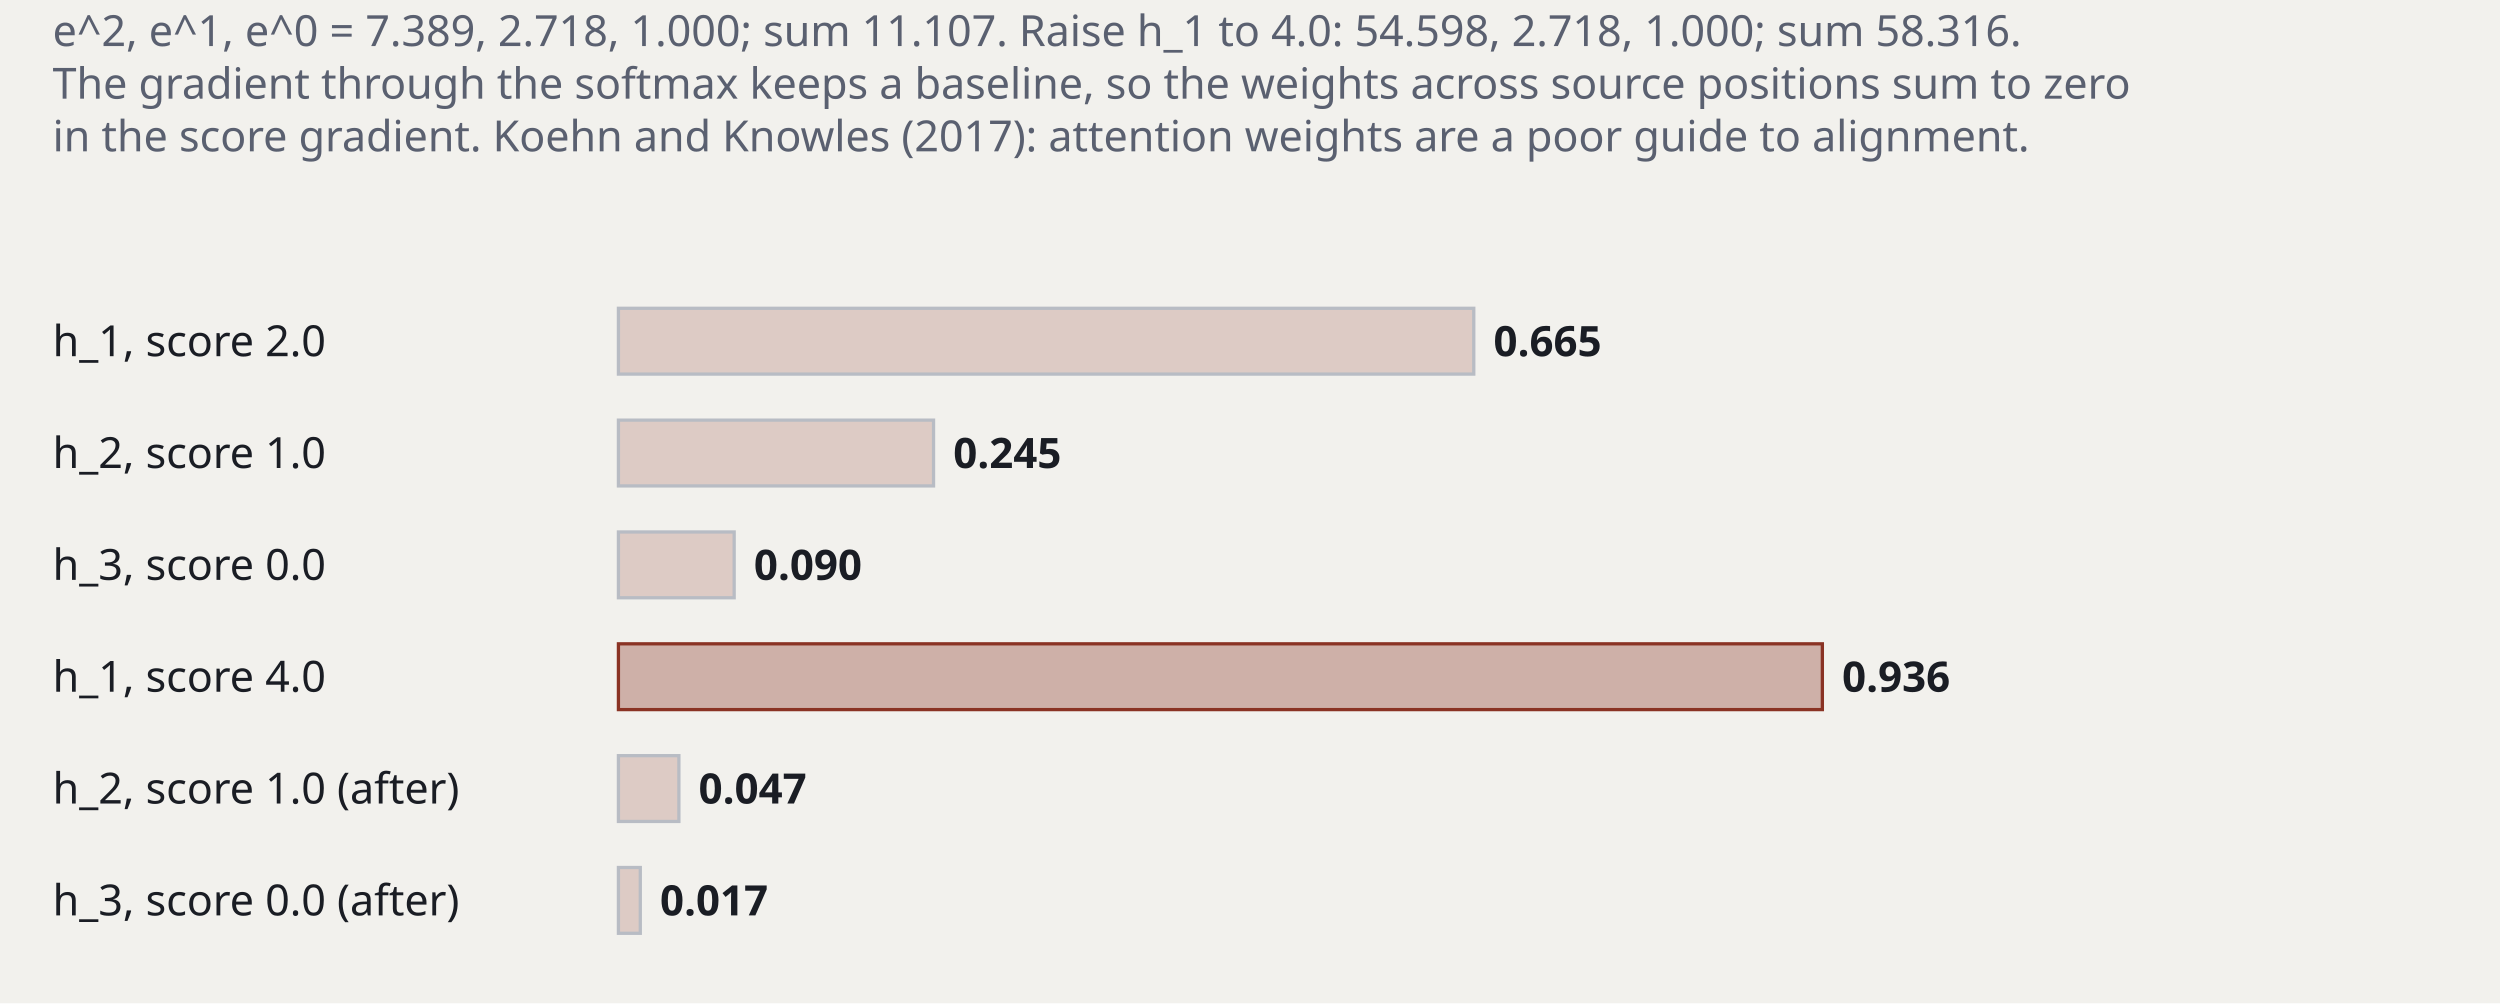
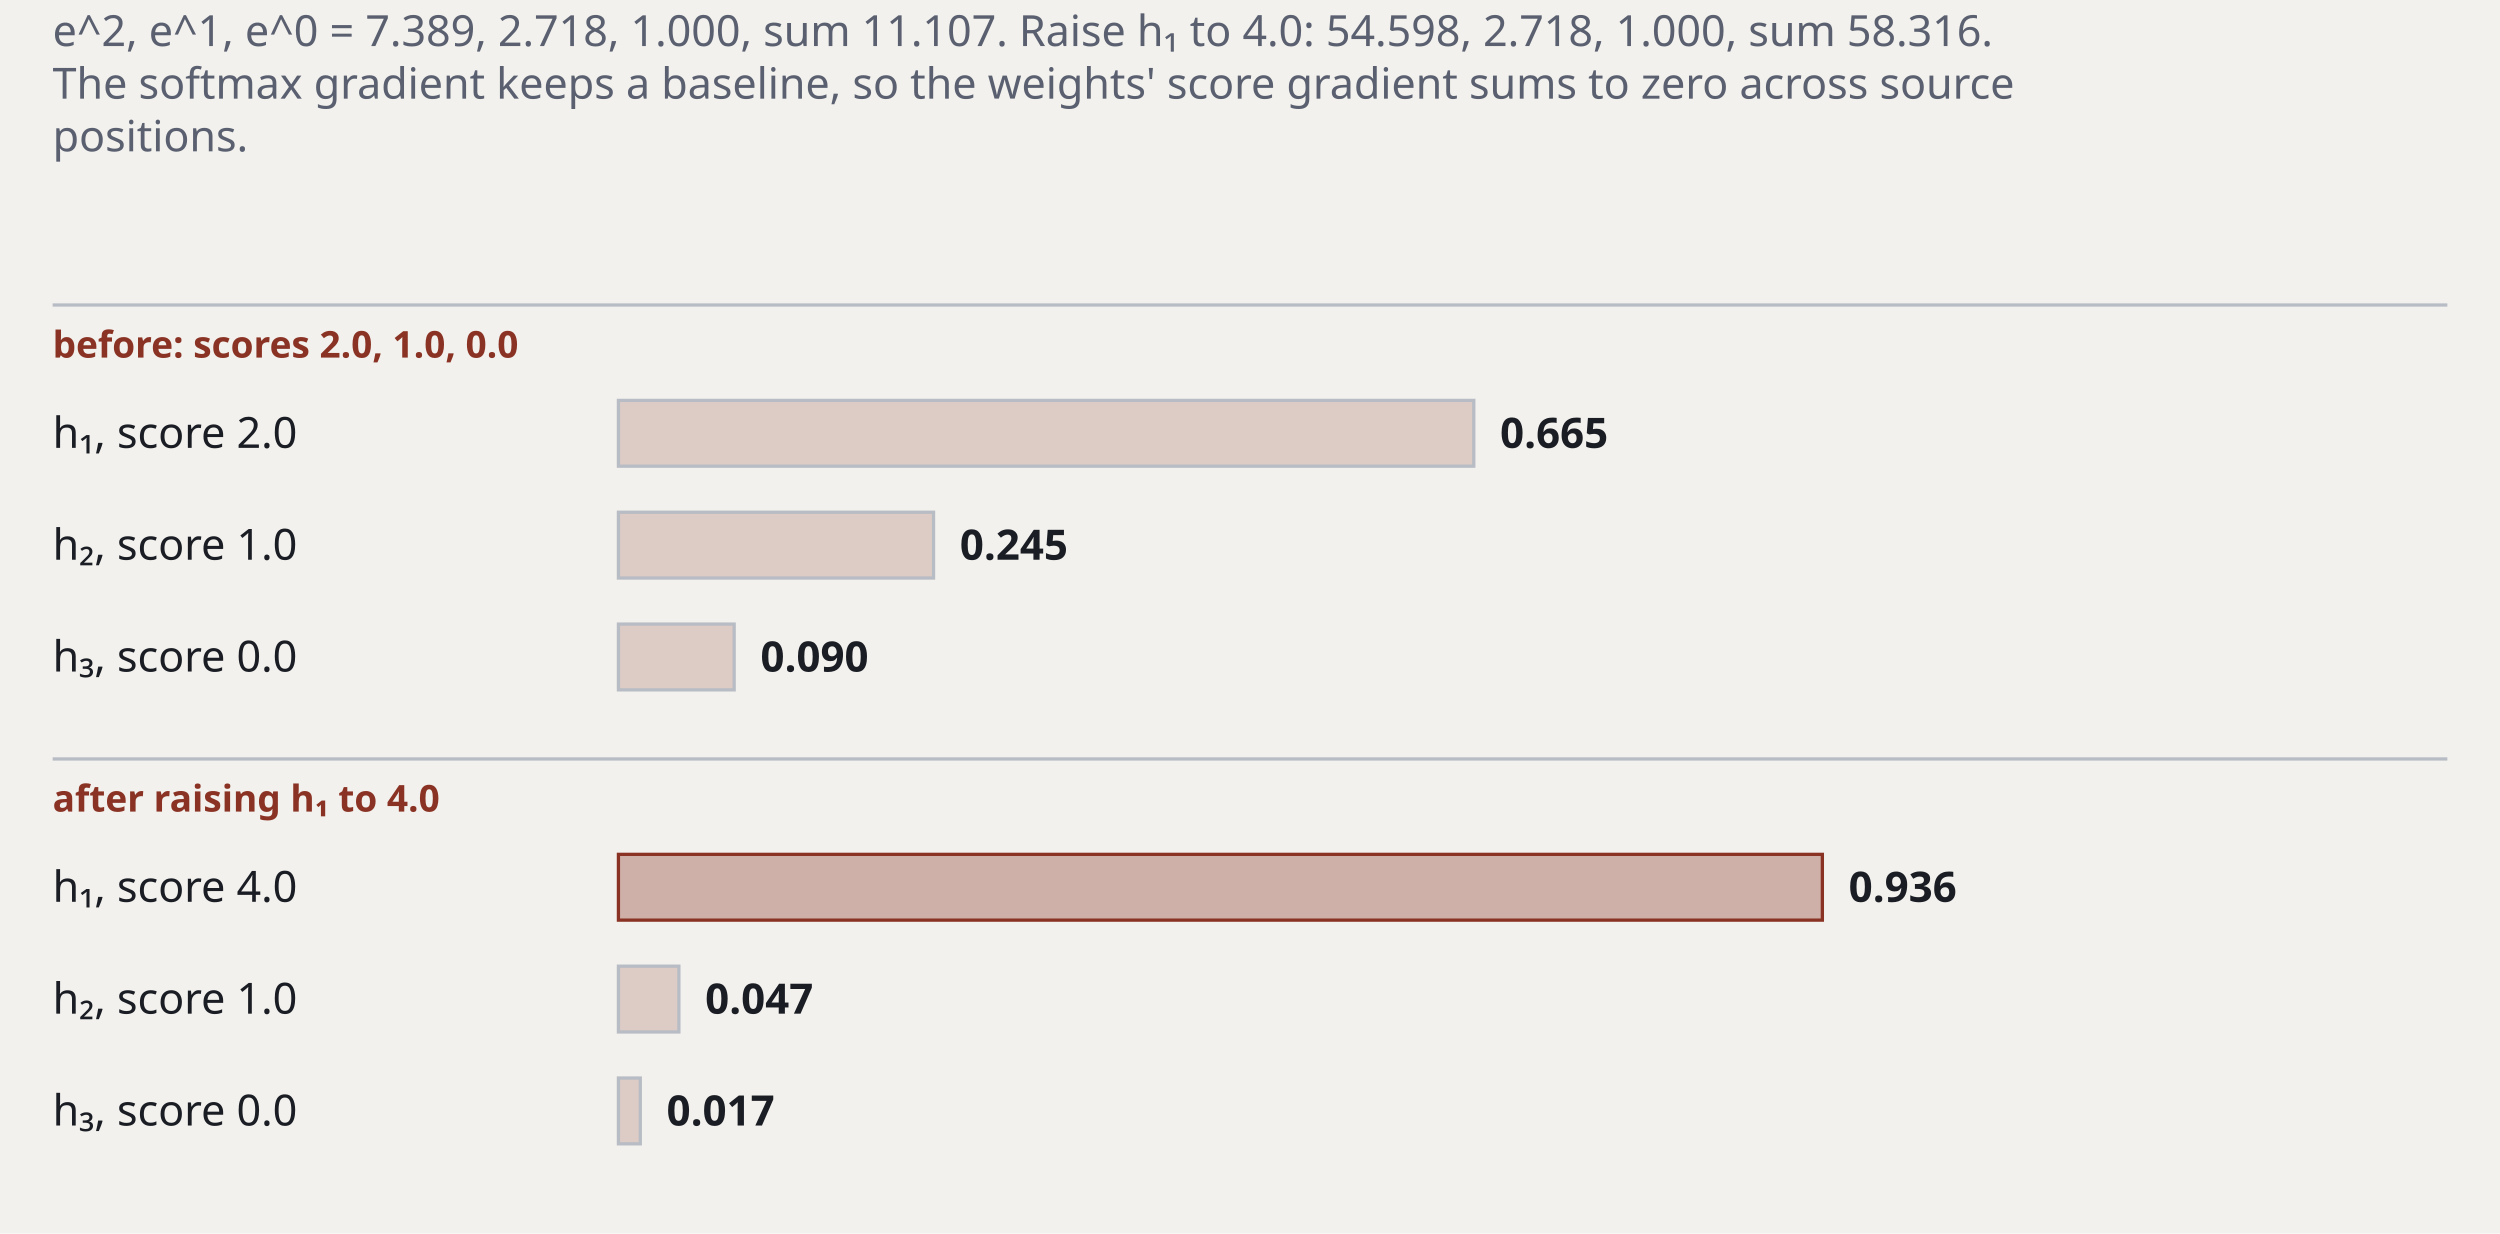
- <svg xmlns="http://www.w3.org/2000/svg" class="fig-svg" viewBox="0 0 760 305" width="100%" role="img" aria-labelledby="fig-title-1894872f" aria-describedby="fig-desc-1894872f">
+ <svg xmlns="http://www.w3.org/2000/svg" class="fig-svg" viewBox="0 0 760 375" width="100%" role="img" aria-labelledby="fig-title-1894872f" aria-describedby="fig-desc-1894872f">
  <defs>
    <marker id="arrow-1894872f" viewBox="0 0 8 8" refX="7" refY="4" markerWidth="7" markerHeight="7" orient="auto">
      <path d="M0,0 L8,4 L0,8 z" fill="var(--color-muted, #5a6070)" />
    </marker>
    <marker id="arrow-accent-1894872f" viewBox="0 0 8 8" refX="7" refY="4" markerWidth="7" markerHeight="7" orient="auto">
      <path d="M0,0 L8,4 L0,8 z" fill="var(--color-accent, #8a3324)" />
    </marker>
  </defs>
-   <rect x="0" y="0" width="760" height="305" fill="var(--color-sheet, #f2f1ed)" />
-   <text x="16.00" y="14.00" font-family="'Hanken Grotesk', ui-sans-serif, system-ui, sans-serif" font-size="13.072" font-weight="400" fill="var(--color-muted, #5a6070)" text-anchor="start">e^2, e^1, e^0 = 7.389, 2.718, 1.000; sum 11.107. Raise h_1 to 4.0: 54.598, 2.718, 1.000; sum 58.316.</text>
-   <text x="16.00" y="30.00" font-family="'Hanken Grotesk', ui-sans-serif, system-ui, sans-serif" font-size="13.072" font-weight="400" fill="var(--color-muted, #5a6070)" text-anchor="start">The gradient through the softmax keeps a baseline, so the weights across source positions sum to zero</text>
-   <text x="16.00" y="46.00" font-family="'Hanken Grotesk', ui-sans-serif, system-ui, sans-serif" font-size="13.072" font-weight="400" fill="var(--color-muted, #5a6070)" text-anchor="start">in the score gradient. Koehn and Knowles (2017): attention weights are a poor guide to alignment.</text>
-   <text x="16.00" y="108.28" font-family="'Hanken Grotesk', ui-sans-serif, system-ui, sans-serif" font-size="13.072" font-weight="400" fill="var(--color-ink, #1a1d24)" text-anchor="start">h_1, score 2.0</text>
-   <rect x="188.00" y="93.72" width="260.03" height="20.00" rx="0" fill="rgba(138, 51, 36, 0.20)" stroke="var(--color-rule, #b8bcc4)" stroke-width="1" />
-   <text x="454.03" y="108.28" font-family="'Hanken Grotesk', ui-sans-serif, system-ui, sans-serif" font-size="12.768" font-weight="600" fill="var(--color-ink, #1a1d24)" text-anchor="start">0.665</text>
-   <text x="16.00" y="142.28" font-family="'Hanken Grotesk', ui-sans-serif, system-ui, sans-serif" font-size="13.072" font-weight="400" fill="var(--color-ink, #1a1d24)" text-anchor="start">h_2, score 1.0</text>
-   <rect x="188.00" y="127.72" width="95.80" height="20.00" rx="0" fill="rgba(138, 51, 36, 0.20)" stroke="var(--color-rule, #b8bcc4)" stroke-width="1" />
-   <text x="289.80" y="142.28" font-family="'Hanken Grotesk', ui-sans-serif, system-ui, sans-serif" font-size="12.768" font-weight="600" fill="var(--color-ink, #1a1d24)" text-anchor="start">0.245</text>
-   <text x="16.00" y="176.28" font-family="'Hanken Grotesk', ui-sans-serif, system-ui, sans-serif" font-size="13.072" font-weight="400" fill="var(--color-ink, #1a1d24)" text-anchor="start">h_3, score 0.0</text>
-   <rect x="188.00" y="161.72" width="35.19" height="20.00" rx="0" fill="rgba(138, 51, 36, 0.20)" stroke="var(--color-rule, #b8bcc4)" stroke-width="1" />
-   <text x="229.19" y="176.28" font-family="'Hanken Grotesk', ui-sans-serif, system-ui, sans-serif" font-size="12.768" font-weight="600" fill="var(--color-ink, #1a1d24)" text-anchor="start">0.090</text>
-   <text x="16.00" y="210.28" font-family="'Hanken Grotesk', ui-sans-serif, system-ui, sans-serif" font-size="13.072" font-weight="400" fill="var(--color-ink, #1a1d24)" text-anchor="start">h_1, score 4.0</text>
-   <rect x="188.00" y="195.72" width="366.00" height="20.00" rx="0" fill="rgba(138, 51, 36, 0.34)" stroke="var(--color-accent, #8a3324)" stroke-width="1" />
-   <text x="560.00" y="210.28" font-family="'Hanken Grotesk', ui-sans-serif, system-ui, sans-serif" font-size="12.768" font-weight="600" fill="var(--color-ink, #1a1d24)" text-anchor="start">0.936</text>
-   <text x="16.00" y="244.28" font-family="'Hanken Grotesk', ui-sans-serif, system-ui, sans-serif" font-size="13.072" font-weight="400" fill="var(--color-ink, #1a1d24)" text-anchor="start">h_2, score 1.0 (after)</text>
-   <rect x="188.00" y="229.72" width="18.38" height="20.00" rx="0" fill="rgba(138, 51, 36, 0.20)" stroke="var(--color-rule, #b8bcc4)" stroke-width="1" />
-   <text x="212.38" y="244.28" font-family="'Hanken Grotesk', ui-sans-serif, system-ui, sans-serif" font-size="12.768" font-weight="600" fill="var(--color-ink, #1a1d24)" text-anchor="start">0.047</text>
-   <text x="16.00" y="278.28" font-family="'Hanken Grotesk', ui-sans-serif, system-ui, sans-serif" font-size="13.072" font-weight="400" fill="var(--color-ink, #1a1d24)" text-anchor="start">h_3, score 0.0 (after)</text>
-   <rect x="188.00" y="263.72" width="6.65" height="20.00" rx="0" fill="rgba(138, 51, 36, 0.20)" stroke="var(--color-rule, #b8bcc4)" stroke-width="1" />
-   <text x="200.65" y="278.28" font-family="'Hanken Grotesk', ui-sans-serif, system-ui, sans-serif" font-size="12.768" font-weight="600" fill="var(--color-ink, #1a1d24)" text-anchor="start">0.017</text>
+   <rect x="0" y="0" width="760" height="375" fill="var(--color-sheet, #f2f1ed)" />
+   <text x="16.00" y="14.00" font-family="'Hanken Grotesk', ui-sans-serif, system-ui, sans-serif" font-size="13.072" font-weight="400" fill="var(--color-muted, #5a6070)" text-anchor="start" data-part="note">e^2, e^1, e^0 = 7.389, 2.718, 1.000, sum 11.107. Raise h₁ to 4.0: 54.598, 2.718, 1.000, sum 58.316.</text>
+   <text x="16.00" y="30.00" font-family="'Hanken Grotesk', ui-sans-serif, system-ui, sans-serif" font-size="13.072" font-weight="400" fill="var(--color-muted, #5a6070)" text-anchor="start" data-part="note">The softmax gradient keeps a baseline, so the weights' score gradient sums to zero across source</text>
+   <text x="16.00" y="46.00" font-family="'Hanken Grotesk', ui-sans-serif, system-ui, sans-serif" font-size="13.072" font-weight="400" fill="var(--color-muted, #5a6070)" text-anchor="start" data-part="note">positions.</text>
+   <line x1="16.00" y1="92.72" x2="744.00" y2="92.72" stroke="var(--color-rule, #b8bcc4)" stroke-width="1" data-part="group-before" />
+   <text x="16.00" y="108.72" font-family="'Hanken Grotesk', ui-sans-serif, system-ui, sans-serif" font-size="11.248" font-weight="600" fill="var(--color-accent, #8a3324)" text-anchor="start" data-part="group-before">before: scores 2.0, 1.0, 0.0</text>
+   <text x="16.00" y="136.16" font-family="'Hanken Grotesk', ui-sans-serif, system-ui, sans-serif" font-size="13.072" font-weight="400" fill="var(--color-ink, #1a1d24)" text-anchor="start" data-part="group-before">h₁, score 2.0</text>
+   <rect x="188.00" y="121.72" width="260.03" height="20.00" rx="0" fill="rgba(138, 51, 36, 0.20)" stroke="var(--color-rule, #b8bcc4)" stroke-width="1" data-part="group-before" />
+   <text x="456.03" y="136.16" font-family="'Hanken Grotesk', ui-sans-serif, system-ui, sans-serif" font-size="12.768" font-weight="600" fill="var(--color-ink, #1a1d24)" text-anchor="start" data-part="group-before">0.665</text>
+   <text x="16.00" y="170.16" font-family="'Hanken Grotesk', ui-sans-serif, system-ui, sans-serif" font-size="13.072" font-weight="400" fill="var(--color-ink, #1a1d24)" text-anchor="start" data-part="group-before">h₂, score 1.0</text>
+   <rect x="188.00" y="155.72" width="95.80" height="20.00" rx="0" fill="rgba(138, 51, 36, 0.20)" stroke="var(--color-rule, #b8bcc4)" stroke-width="1" data-part="group-before" />
+   <text x="291.80" y="170.16" font-family="'Hanken Grotesk', ui-sans-serif, system-ui, sans-serif" font-size="12.768" font-weight="600" fill="var(--color-ink, #1a1d24)" text-anchor="start" data-part="group-before">0.245</text>
+   <text x="16.00" y="204.16" font-family="'Hanken Grotesk', ui-sans-serif, system-ui, sans-serif" font-size="13.072" font-weight="400" fill="var(--color-ink, #1a1d24)" text-anchor="start" data-part="group-before">h₃, score 0.0</text>
+   <rect x="188.00" y="189.72" width="35.19" height="20.00" rx="0" fill="rgba(138, 51, 36, 0.20)" stroke="var(--color-rule, #b8bcc4)" stroke-width="1" data-part="group-before" />
+   <text x="231.19" y="204.16" font-family="'Hanken Grotesk', ui-sans-serif, system-ui, sans-serif" font-size="12.768" font-weight="600" fill="var(--color-ink, #1a1d24)" text-anchor="start" data-part="group-before">0.090</text>
+   <line x1="16.00" y1="230.72" x2="744.00" y2="230.72" stroke="var(--color-rule, #b8bcc4)" stroke-width="1" data-part="group-after" />
+   <text x="16.00" y="246.72" font-family="'Hanken Grotesk', ui-sans-serif, system-ui, sans-serif" font-size="11.248" font-weight="600" fill="var(--color-accent, #8a3324)" text-anchor="start" data-part="group-after">after raising h₁ to 4.0</text>
+   <text x="16.00" y="274.16" font-family="'Hanken Grotesk', ui-sans-serif, system-ui, sans-serif" font-size="13.072" font-weight="400" fill="var(--color-ink, #1a1d24)" text-anchor="start" data-part="group-after">h₁, score 4.0</text>
+   <rect x="188.00" y="259.72" width="366.00" height="20.00" rx="0" fill="rgba(138, 51, 36, 0.34)" stroke="var(--color-accent, #8a3324)" stroke-width="1" data-part="group-after" />
+   <text x="562.00" y="274.16" font-family="'Hanken Grotesk', ui-sans-serif, system-ui, sans-serif" font-size="12.768" font-weight="600" fill="var(--color-ink, #1a1d24)" text-anchor="start" data-part="group-after">0.936</text>
+   <text x="16.00" y="308.16" font-family="'Hanken Grotesk', ui-sans-serif, system-ui, sans-serif" font-size="13.072" font-weight="400" fill="var(--color-ink, #1a1d24)" text-anchor="start" data-part="group-after">h₂, score 1.0</text>
+   <rect x="188.00" y="293.72" width="18.38" height="20.00" rx="0" fill="rgba(138, 51, 36, 0.20)" stroke="var(--color-rule, #b8bcc4)" stroke-width="1" data-part="group-after" />
+   <text x="214.38" y="308.16" font-family="'Hanken Grotesk', ui-sans-serif, system-ui, sans-serif" font-size="12.768" font-weight="600" fill="var(--color-ink, #1a1d24)" text-anchor="start" data-part="group-after">0.047</text>
+   <text x="16.00" y="342.16" font-family="'Hanken Grotesk', ui-sans-serif, system-ui, sans-serif" font-size="13.072" font-weight="400" fill="var(--color-ink, #1a1d24)" text-anchor="start" data-part="group-after">h₃, score 0.0</text>
+   <rect x="188.00" y="327.72" width="6.65" height="20.00" rx="0" fill="rgba(138, 51, 36, 0.20)" stroke="var(--color-rule, #b8bcc4)" stroke-width="1" data-part="group-after" />
+   <text x="202.65" y="342.16" font-family="'Hanken Grotesk', ui-sans-serif, system-ui, sans-serif" font-size="12.768" font-weight="600" fill="var(--color-ink, #1a1d24)" text-anchor="start" data-part="group-after">0.017</text>
</svg>
